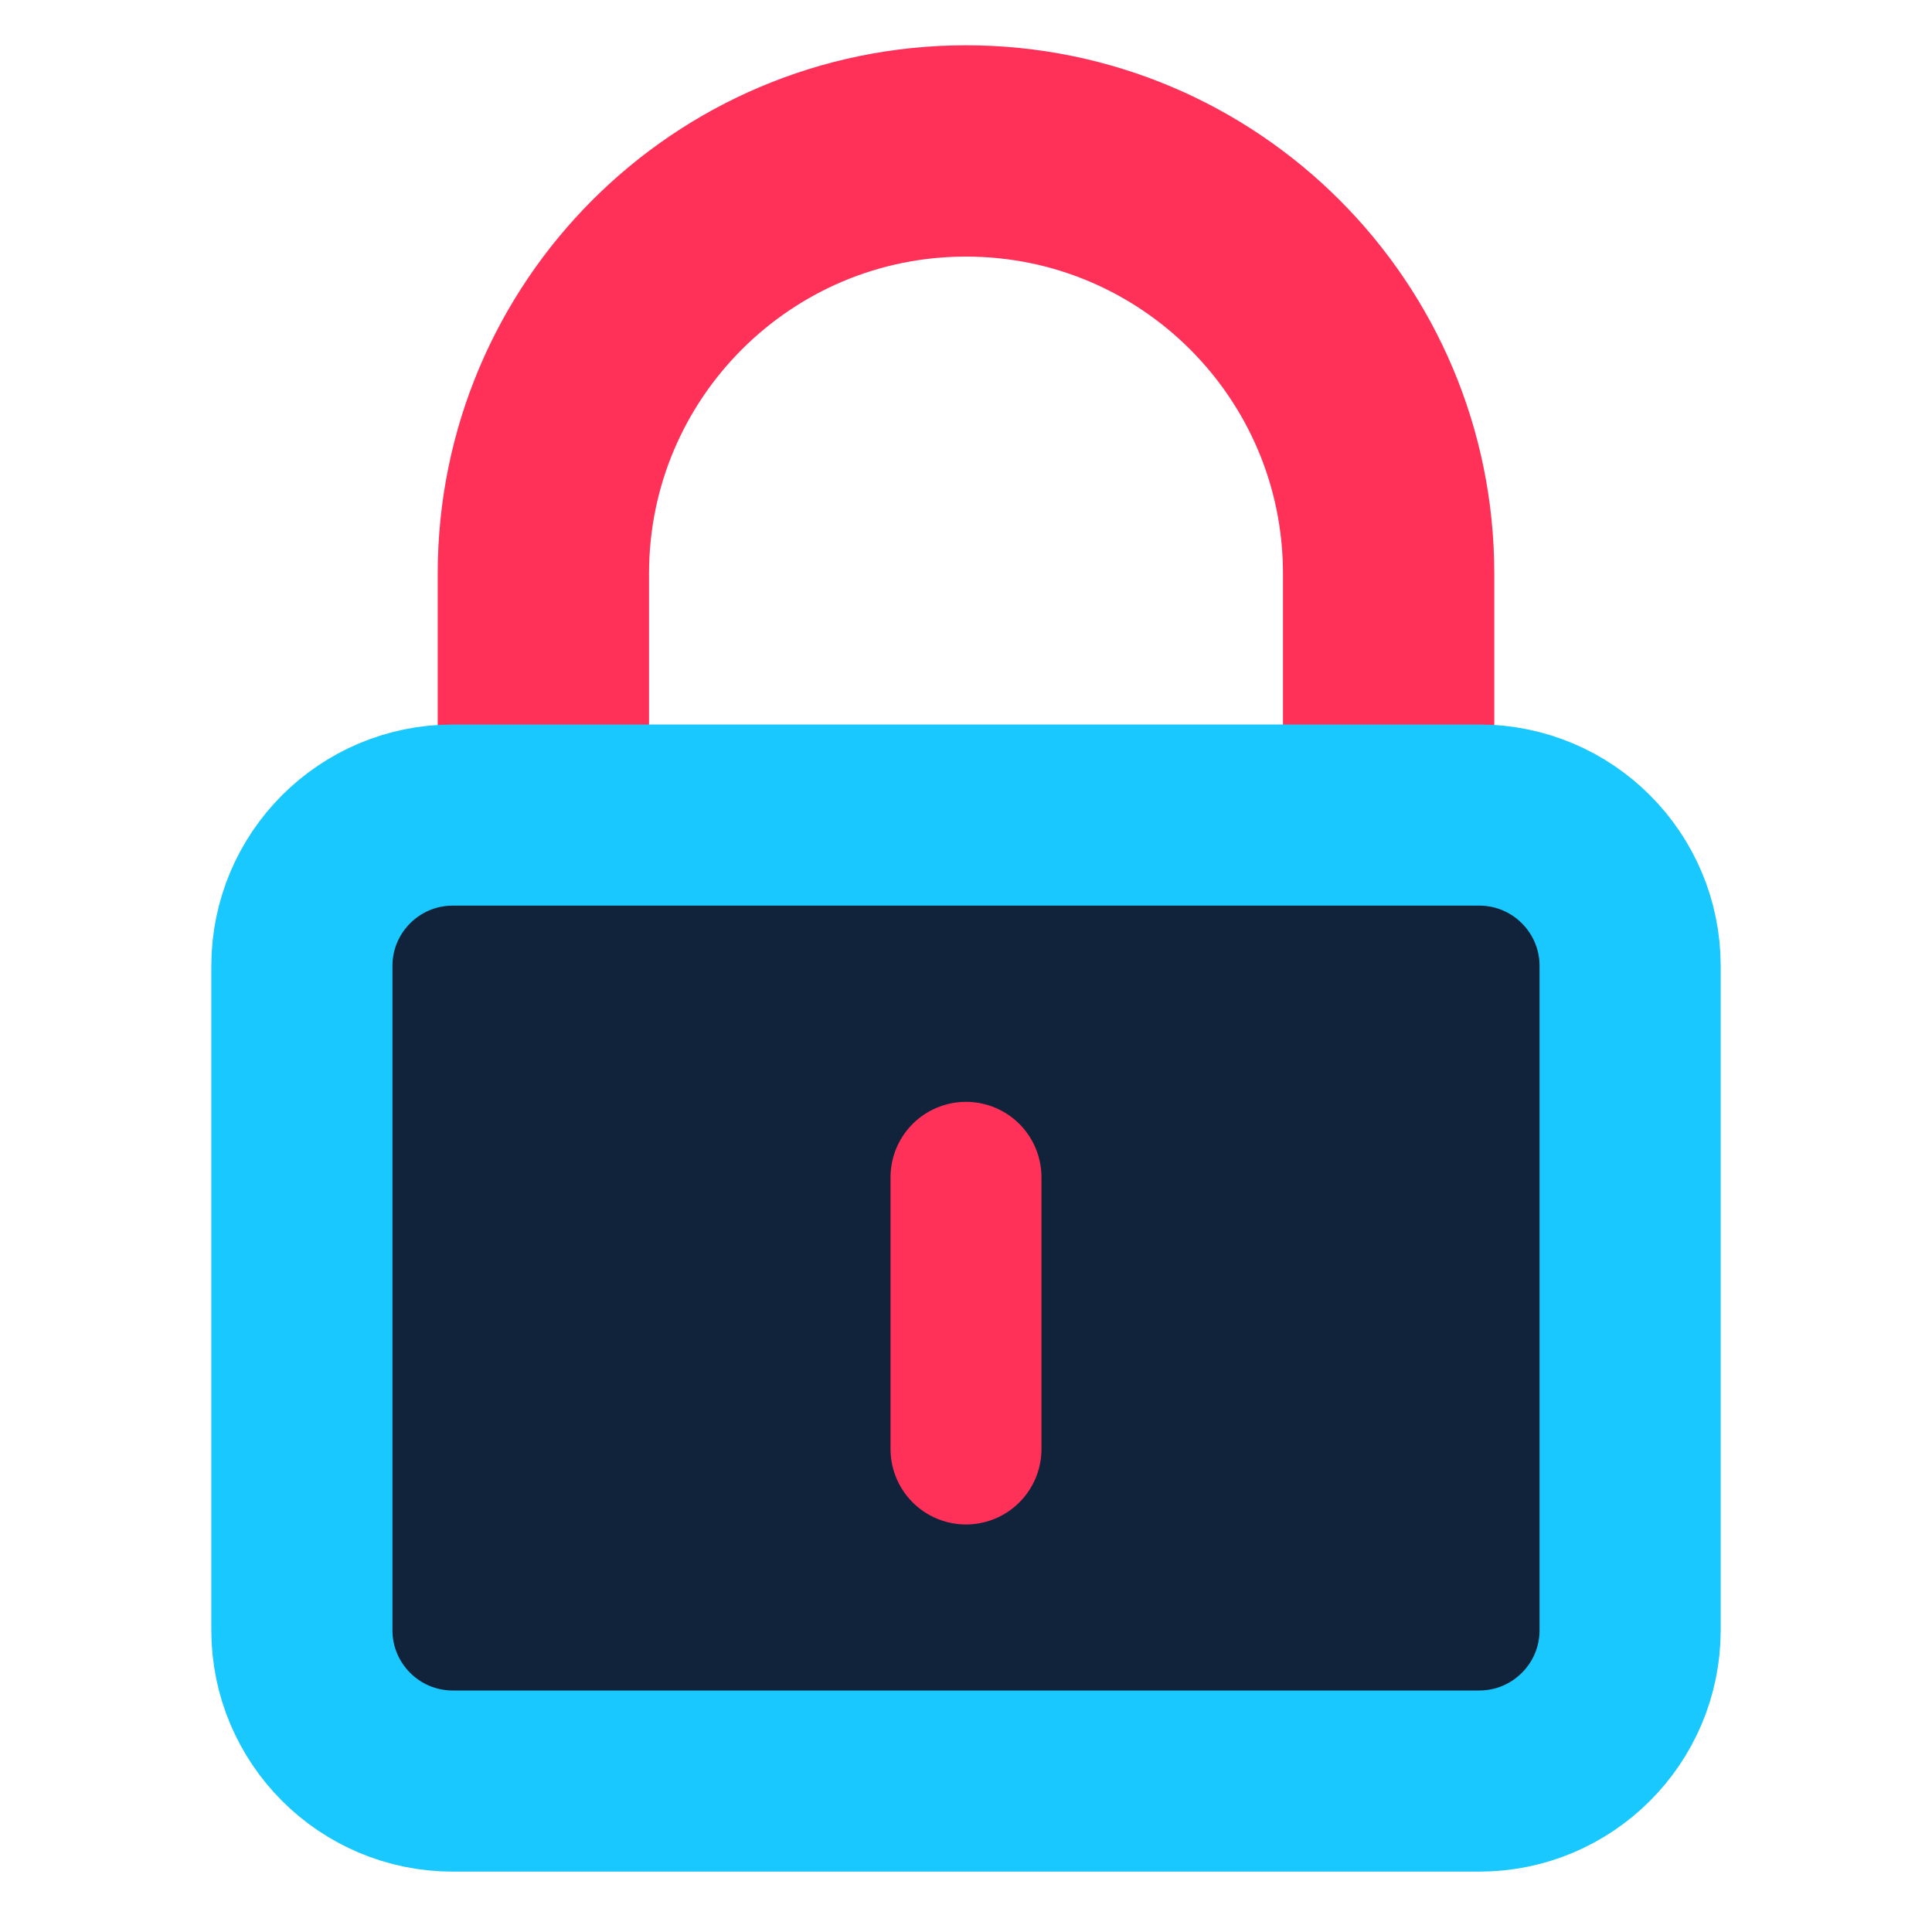
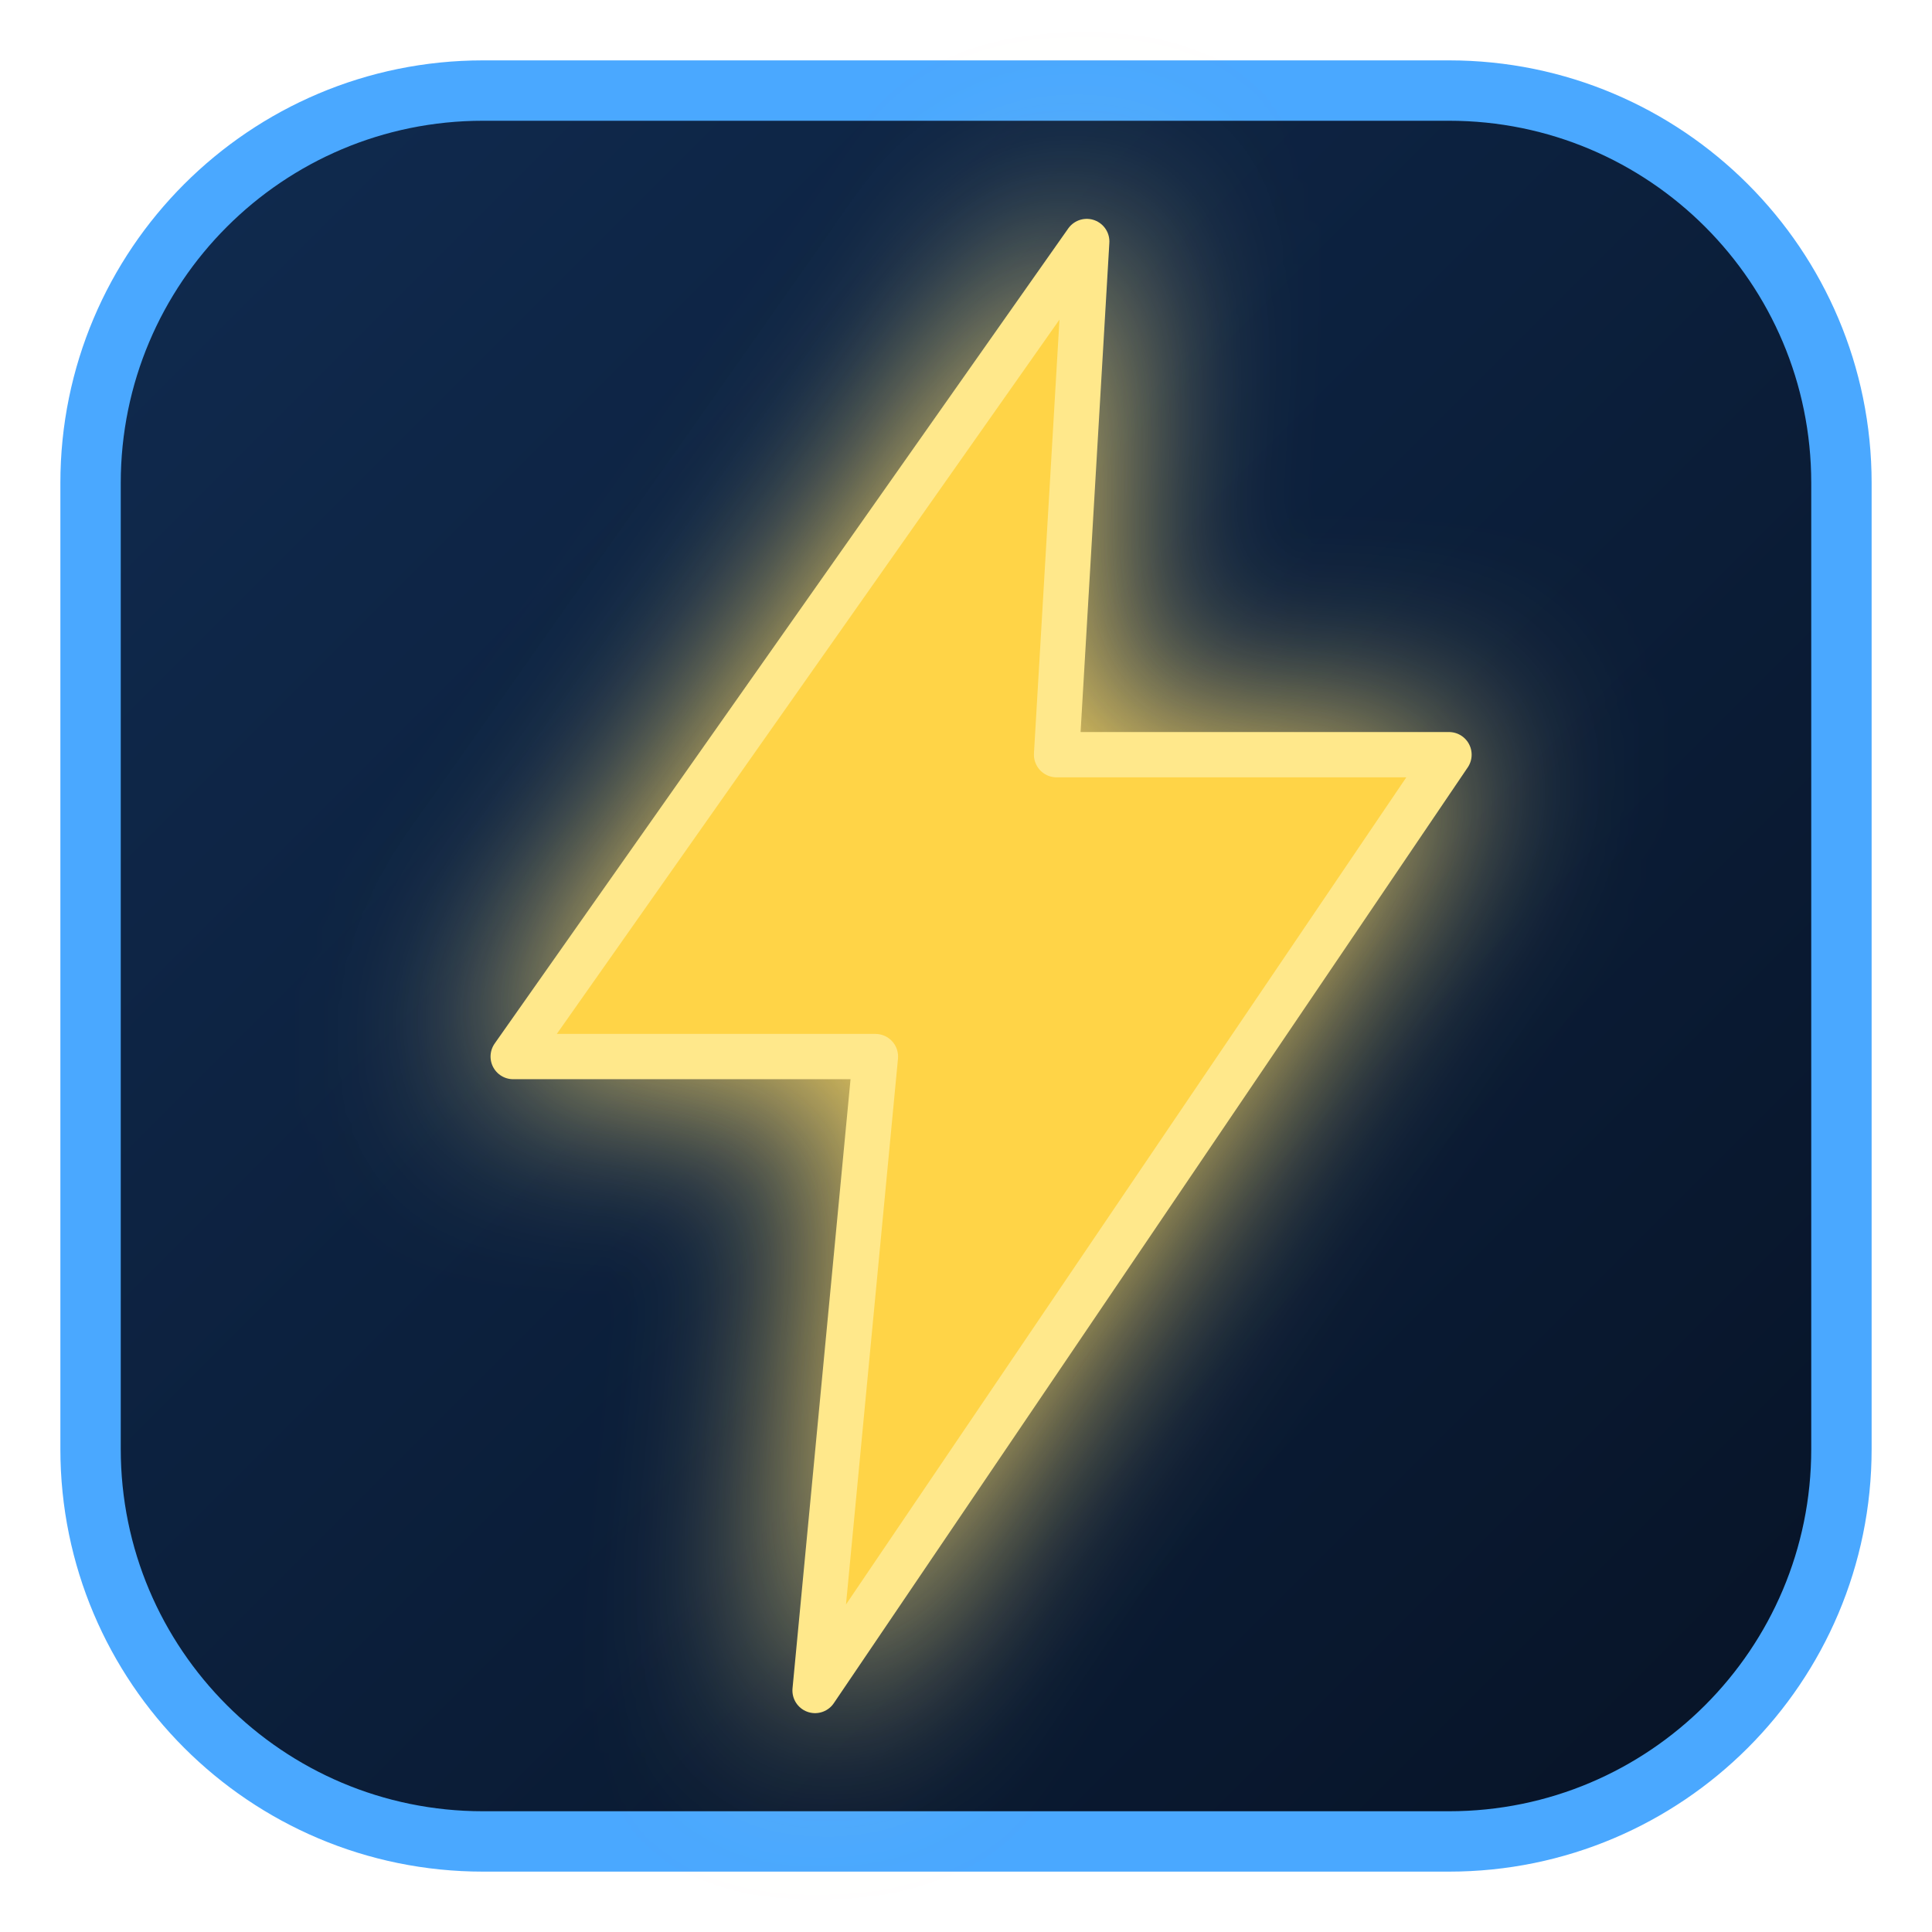
<svg xmlns="http://www.w3.org/2000/svg" viewBox="0 0 64 64">
-   <path d="M18 28v-9a14 14 0 0 1 28 0v9" fill="none" stroke="#ff3158" stroke-width="7" stroke-linecap="round" />
-   <rect x="10" y="27" width="44" height="32" rx="5" fill="#10233b" stroke="#18c8ff" stroke-width="6" />
-   <path d="M32 39v9" stroke="#ff3158" stroke-width="5" stroke-linecap="round" />
+   <defs>
+     <linearGradient id="bg" x1="0" y1="0" x2="1" y2="1">
+       <stop stop-color="#102b50" />
+       <stop offset="1" stop-color="#071326" />
+     </linearGradient>
+     <filter id="glow" x="-50%" y="-50%" width="200%" height="200%">
+       <feGaussianBlur stdDeviation="3" result="b" />
+       <feMerge>
+         <feMergeNode in="b" />
+         <feMergeNode in="SourceGraphic" />
+       </feMerge>
+     </filter>
+   </defs>
+   <rect x="3" y="3" width="58" height="58" rx="13" fill="url(#bg)" stroke="#4aa8ff" stroke-width="2" />
+   <path d="M36 8 17 35h12l-2 21 21-31H35z" fill="#ffd447" stroke="#ffe88b" stroke-width="1.5" stroke-linejoin="round" filter="url(#glow)" />
</svg>
